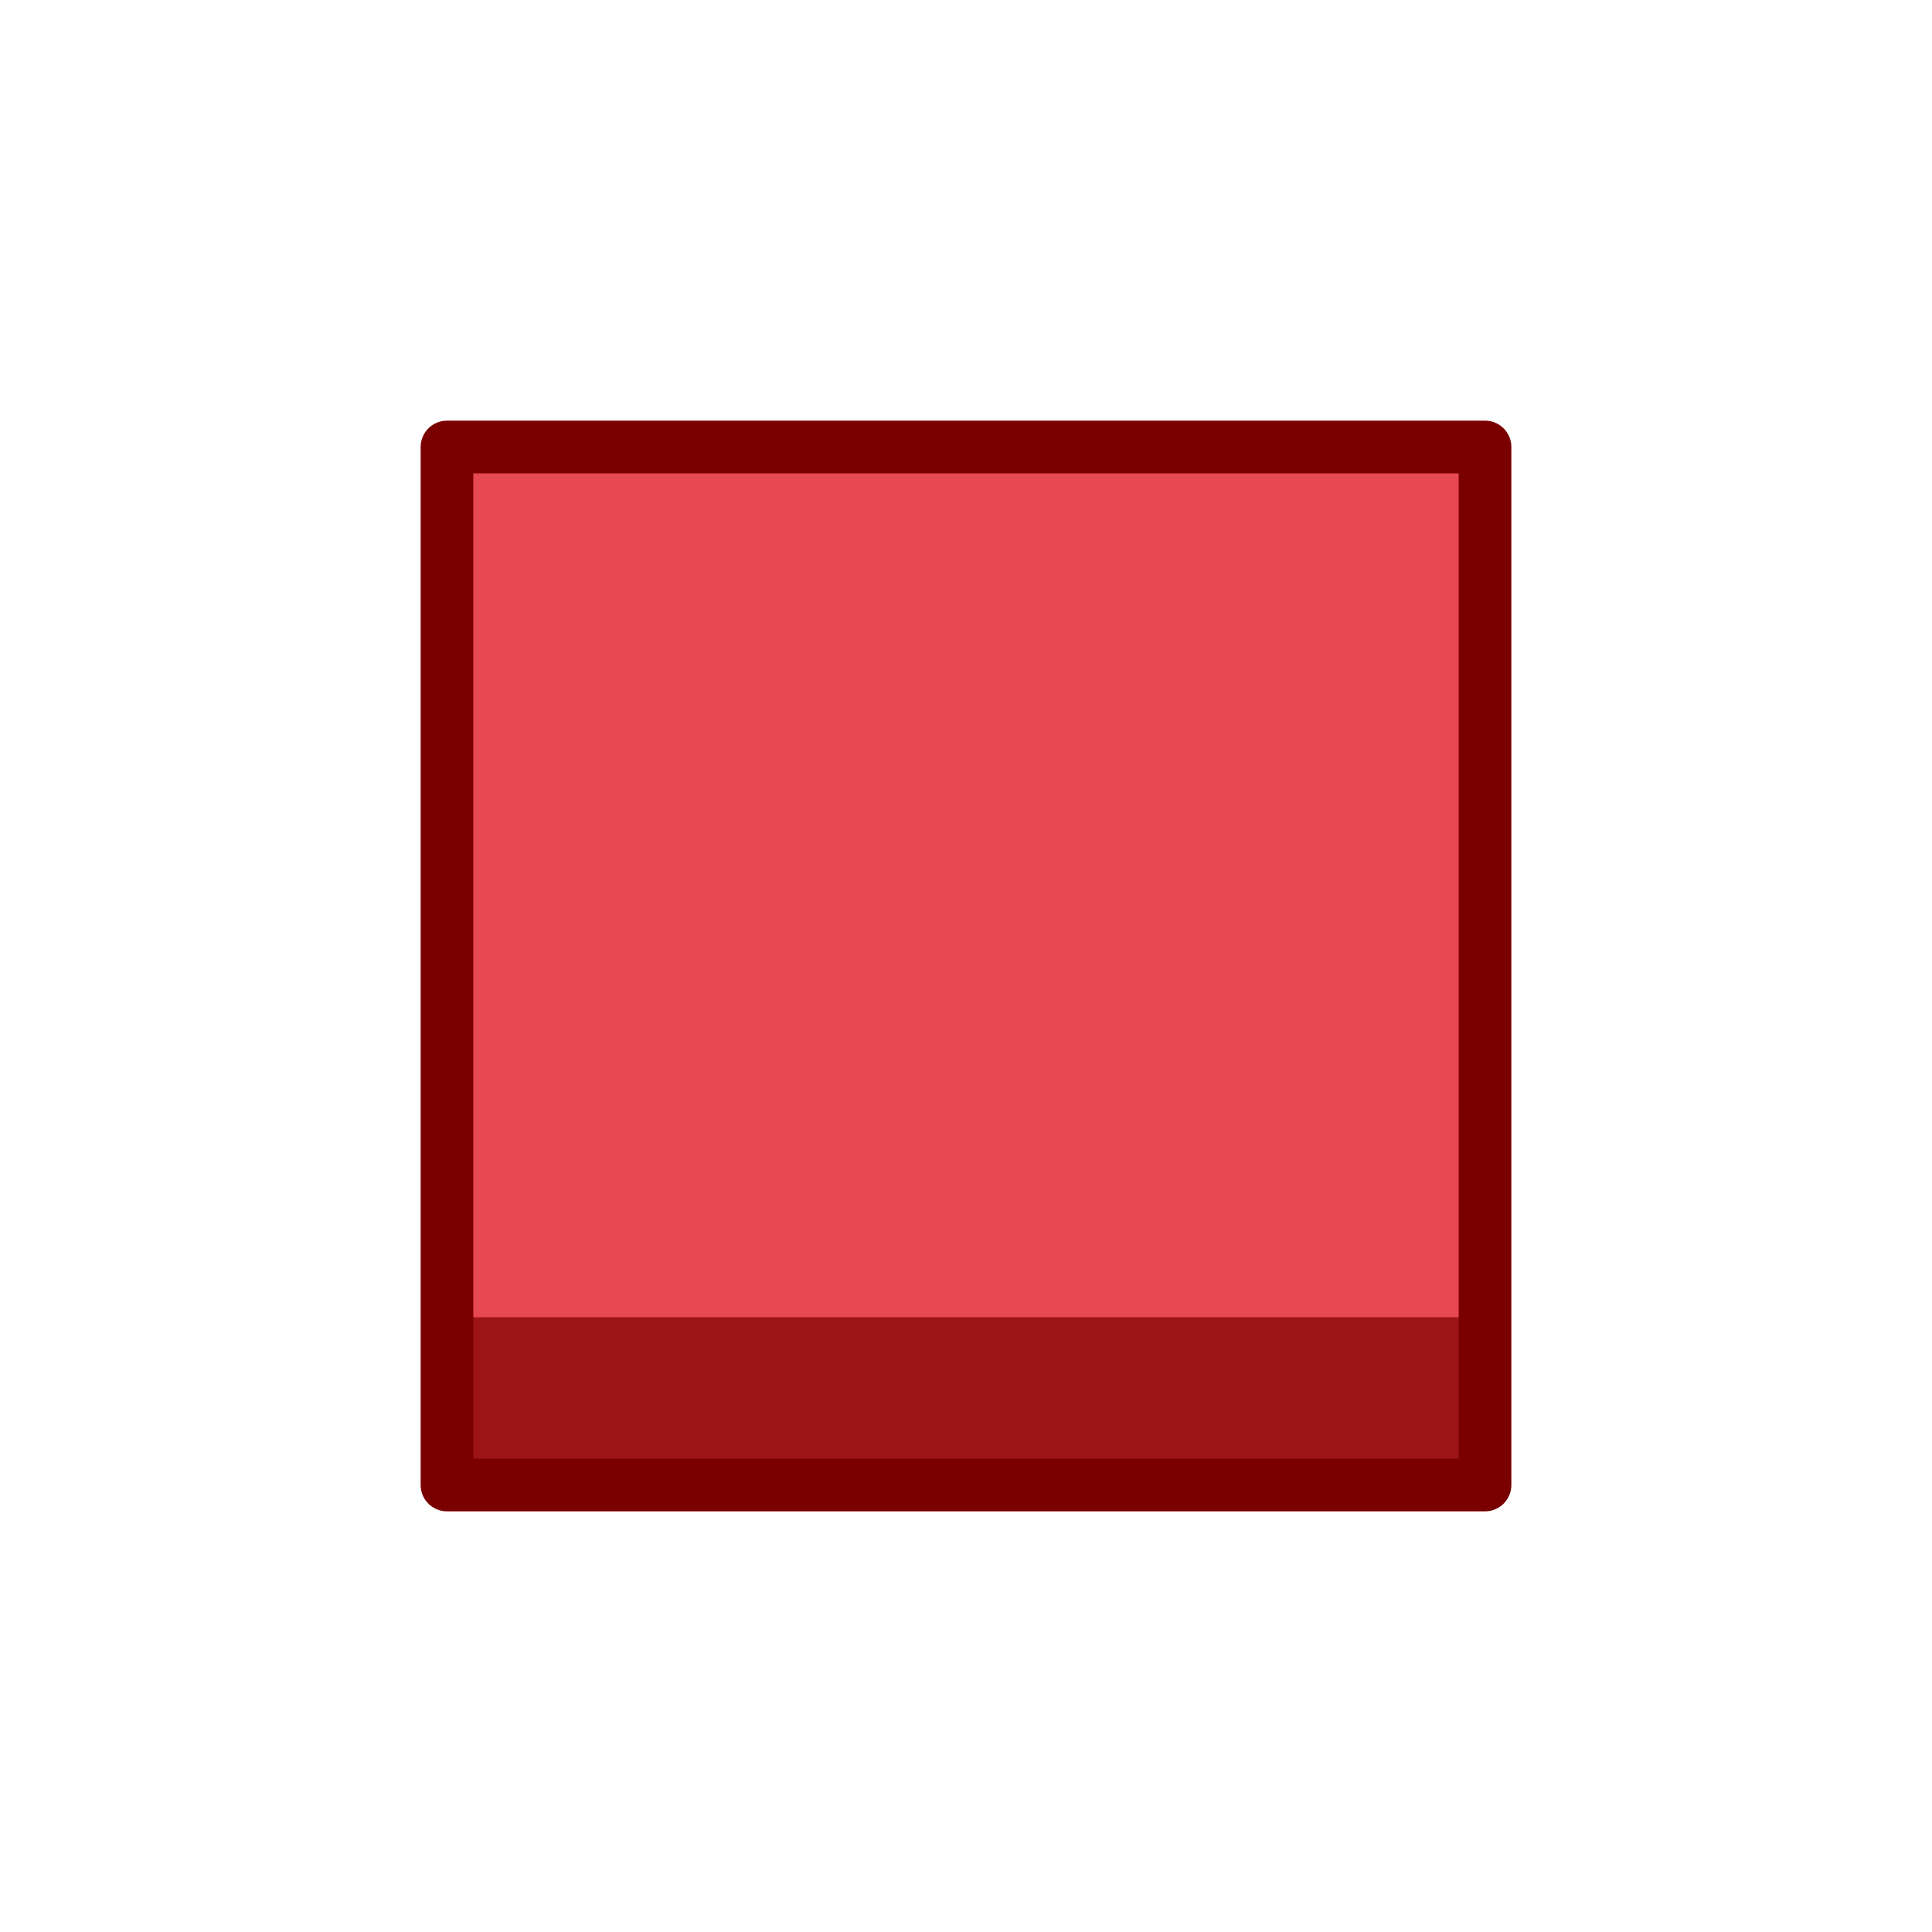
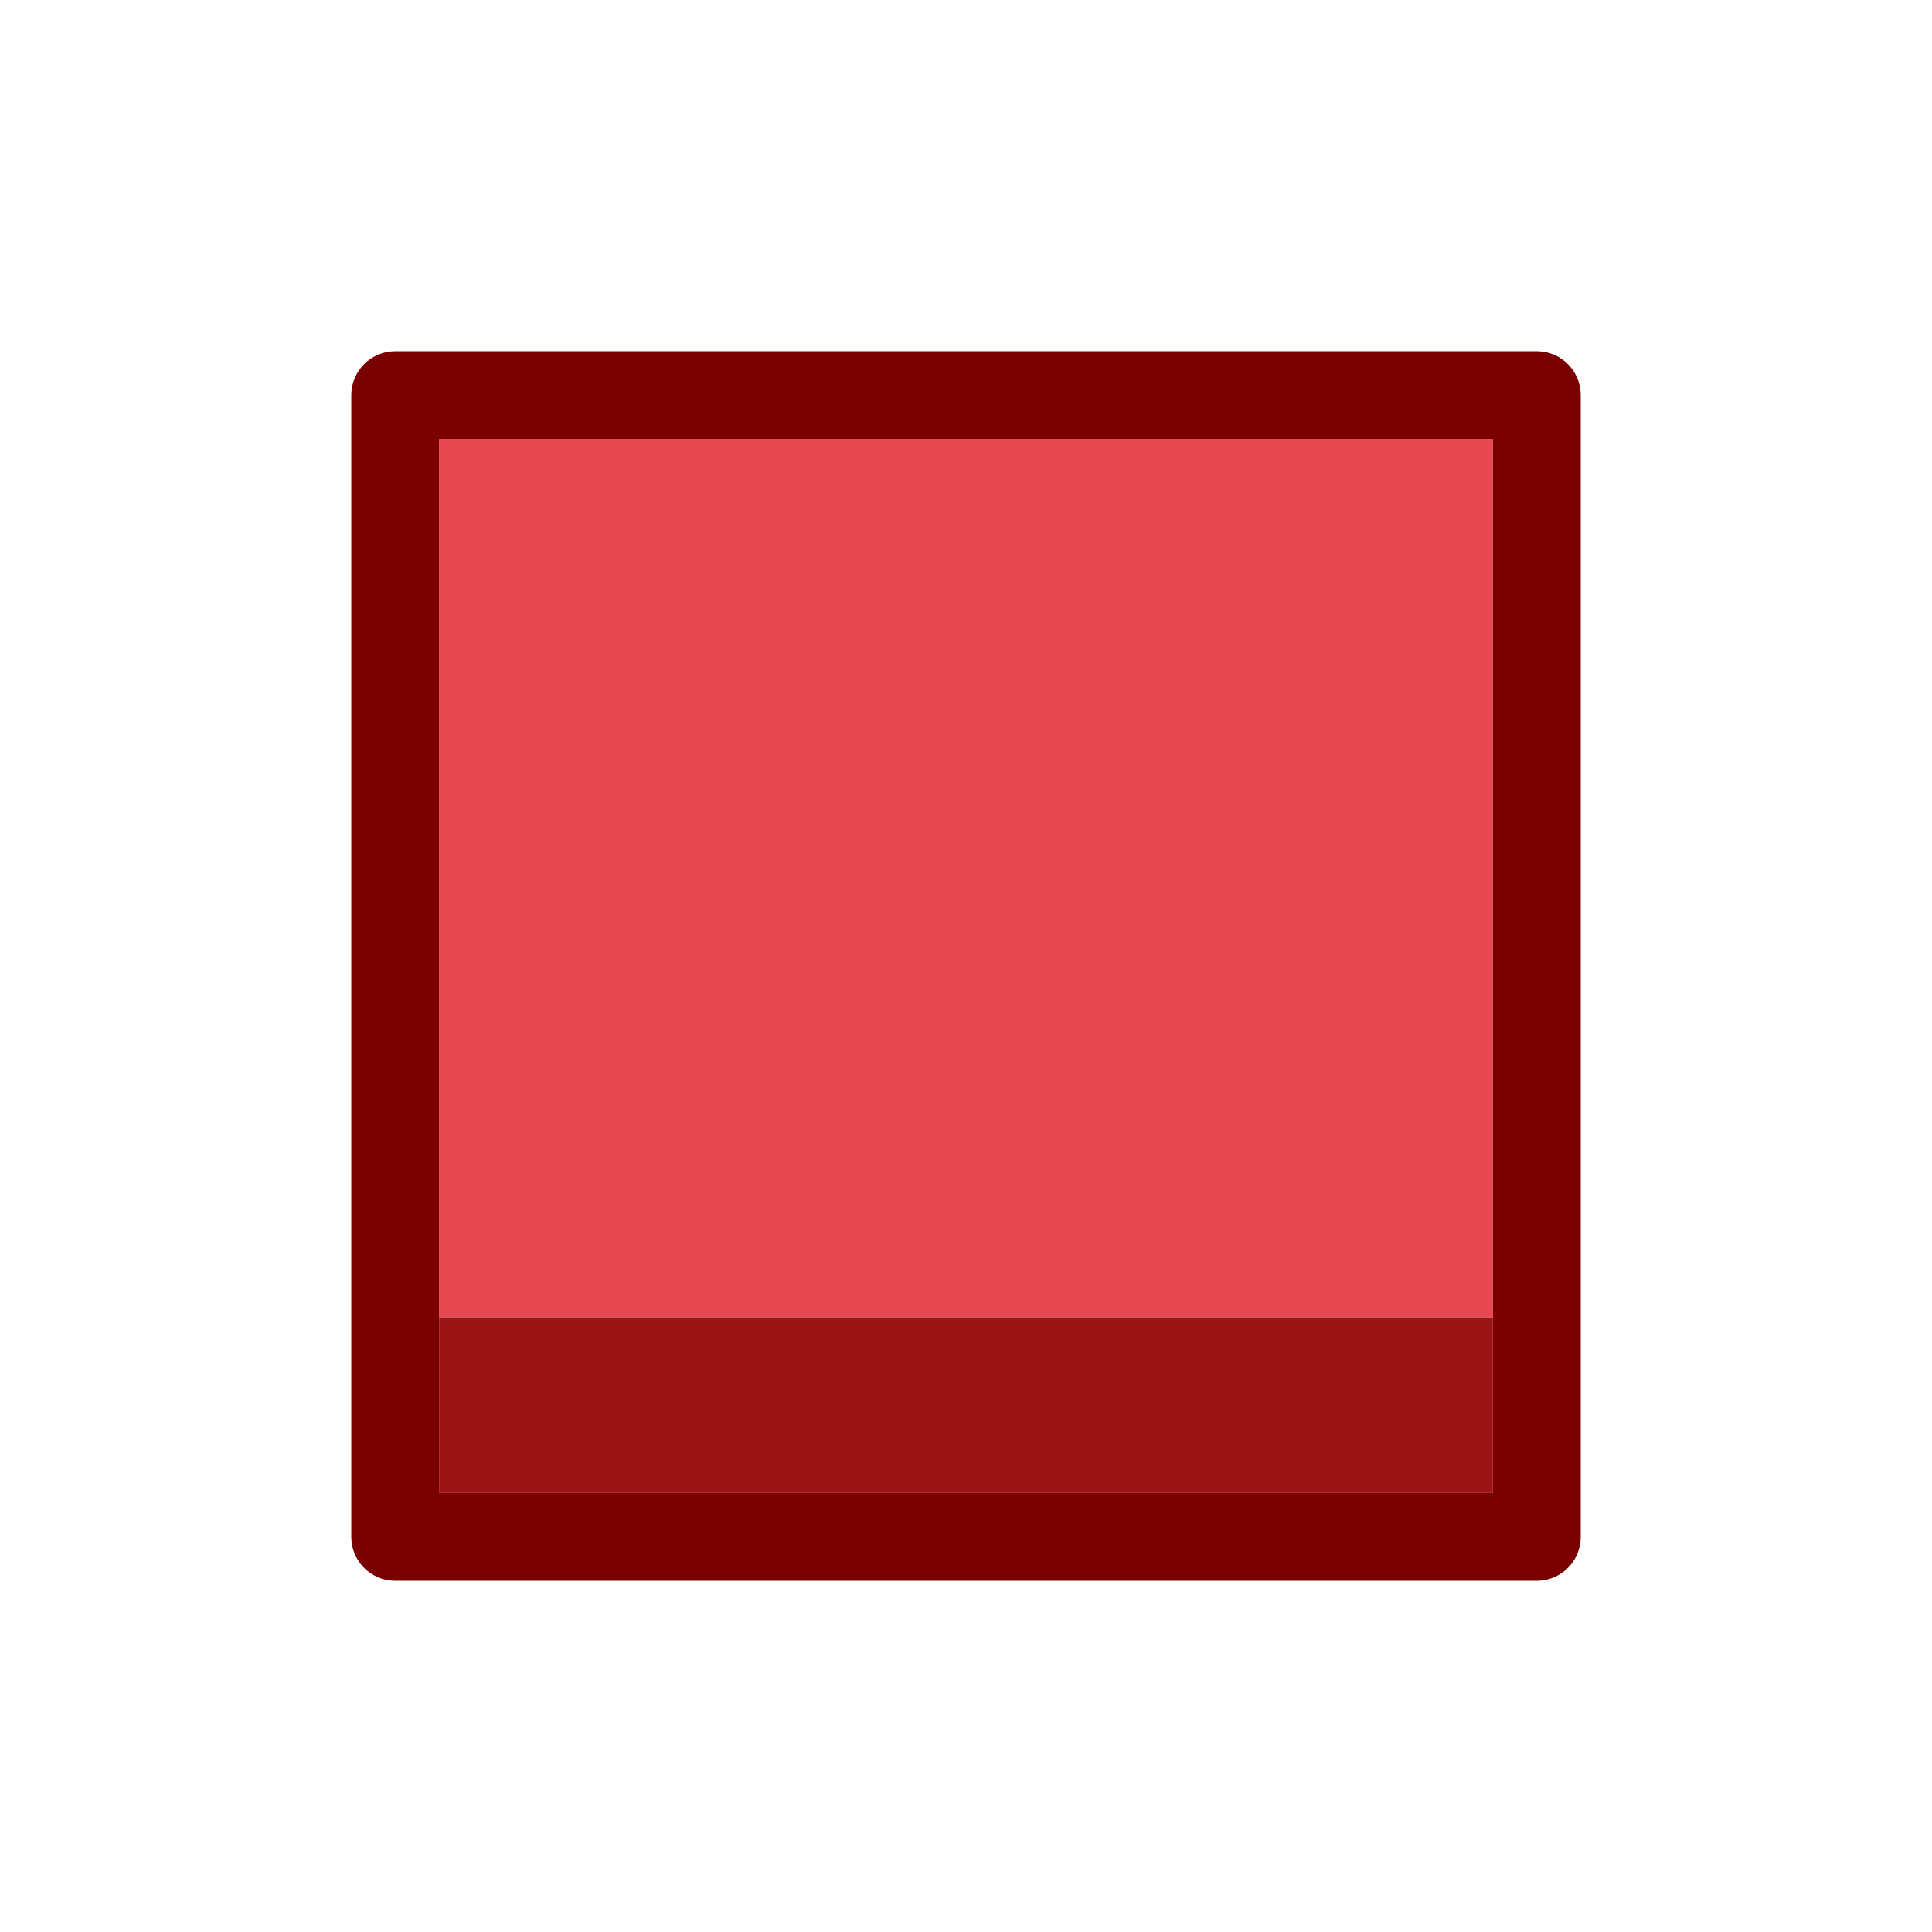
- <svg xmlns="http://www.w3.org/2000/svg" viewBox="0 0 22 22" fill-rule="evenodd" stroke-linecap="round" stroke-linejoin="round">
-   <path fill="#e84850" d="M5.09 5.09h11.82v11.82H5.09z" />
-   <path fill="#9d1414" d="M5.09 15h11.82v1.91H5.09z" />
-   <path fill="none" stroke="#7a0000" stroke-width=".6" d="M5.09 5.09h11.82v11.82H5.09z" />
+ <svg xmlns="http://www.w3.org/2000/svg" width="100%" height="100%" viewBox="0 0 22 22" fill-rule="evenodd" stroke-linecap="round" stroke-linejoin="round">
+   <path d="M5 5h12v10H5z" fill="#e84850" />
+   <path d="M5 15h12v2H5z" fill="#9d1414" />
+   <path d="M4.5 4.5h13v13h-13z" fill="none" stroke="#7a0000" />
</svg>
